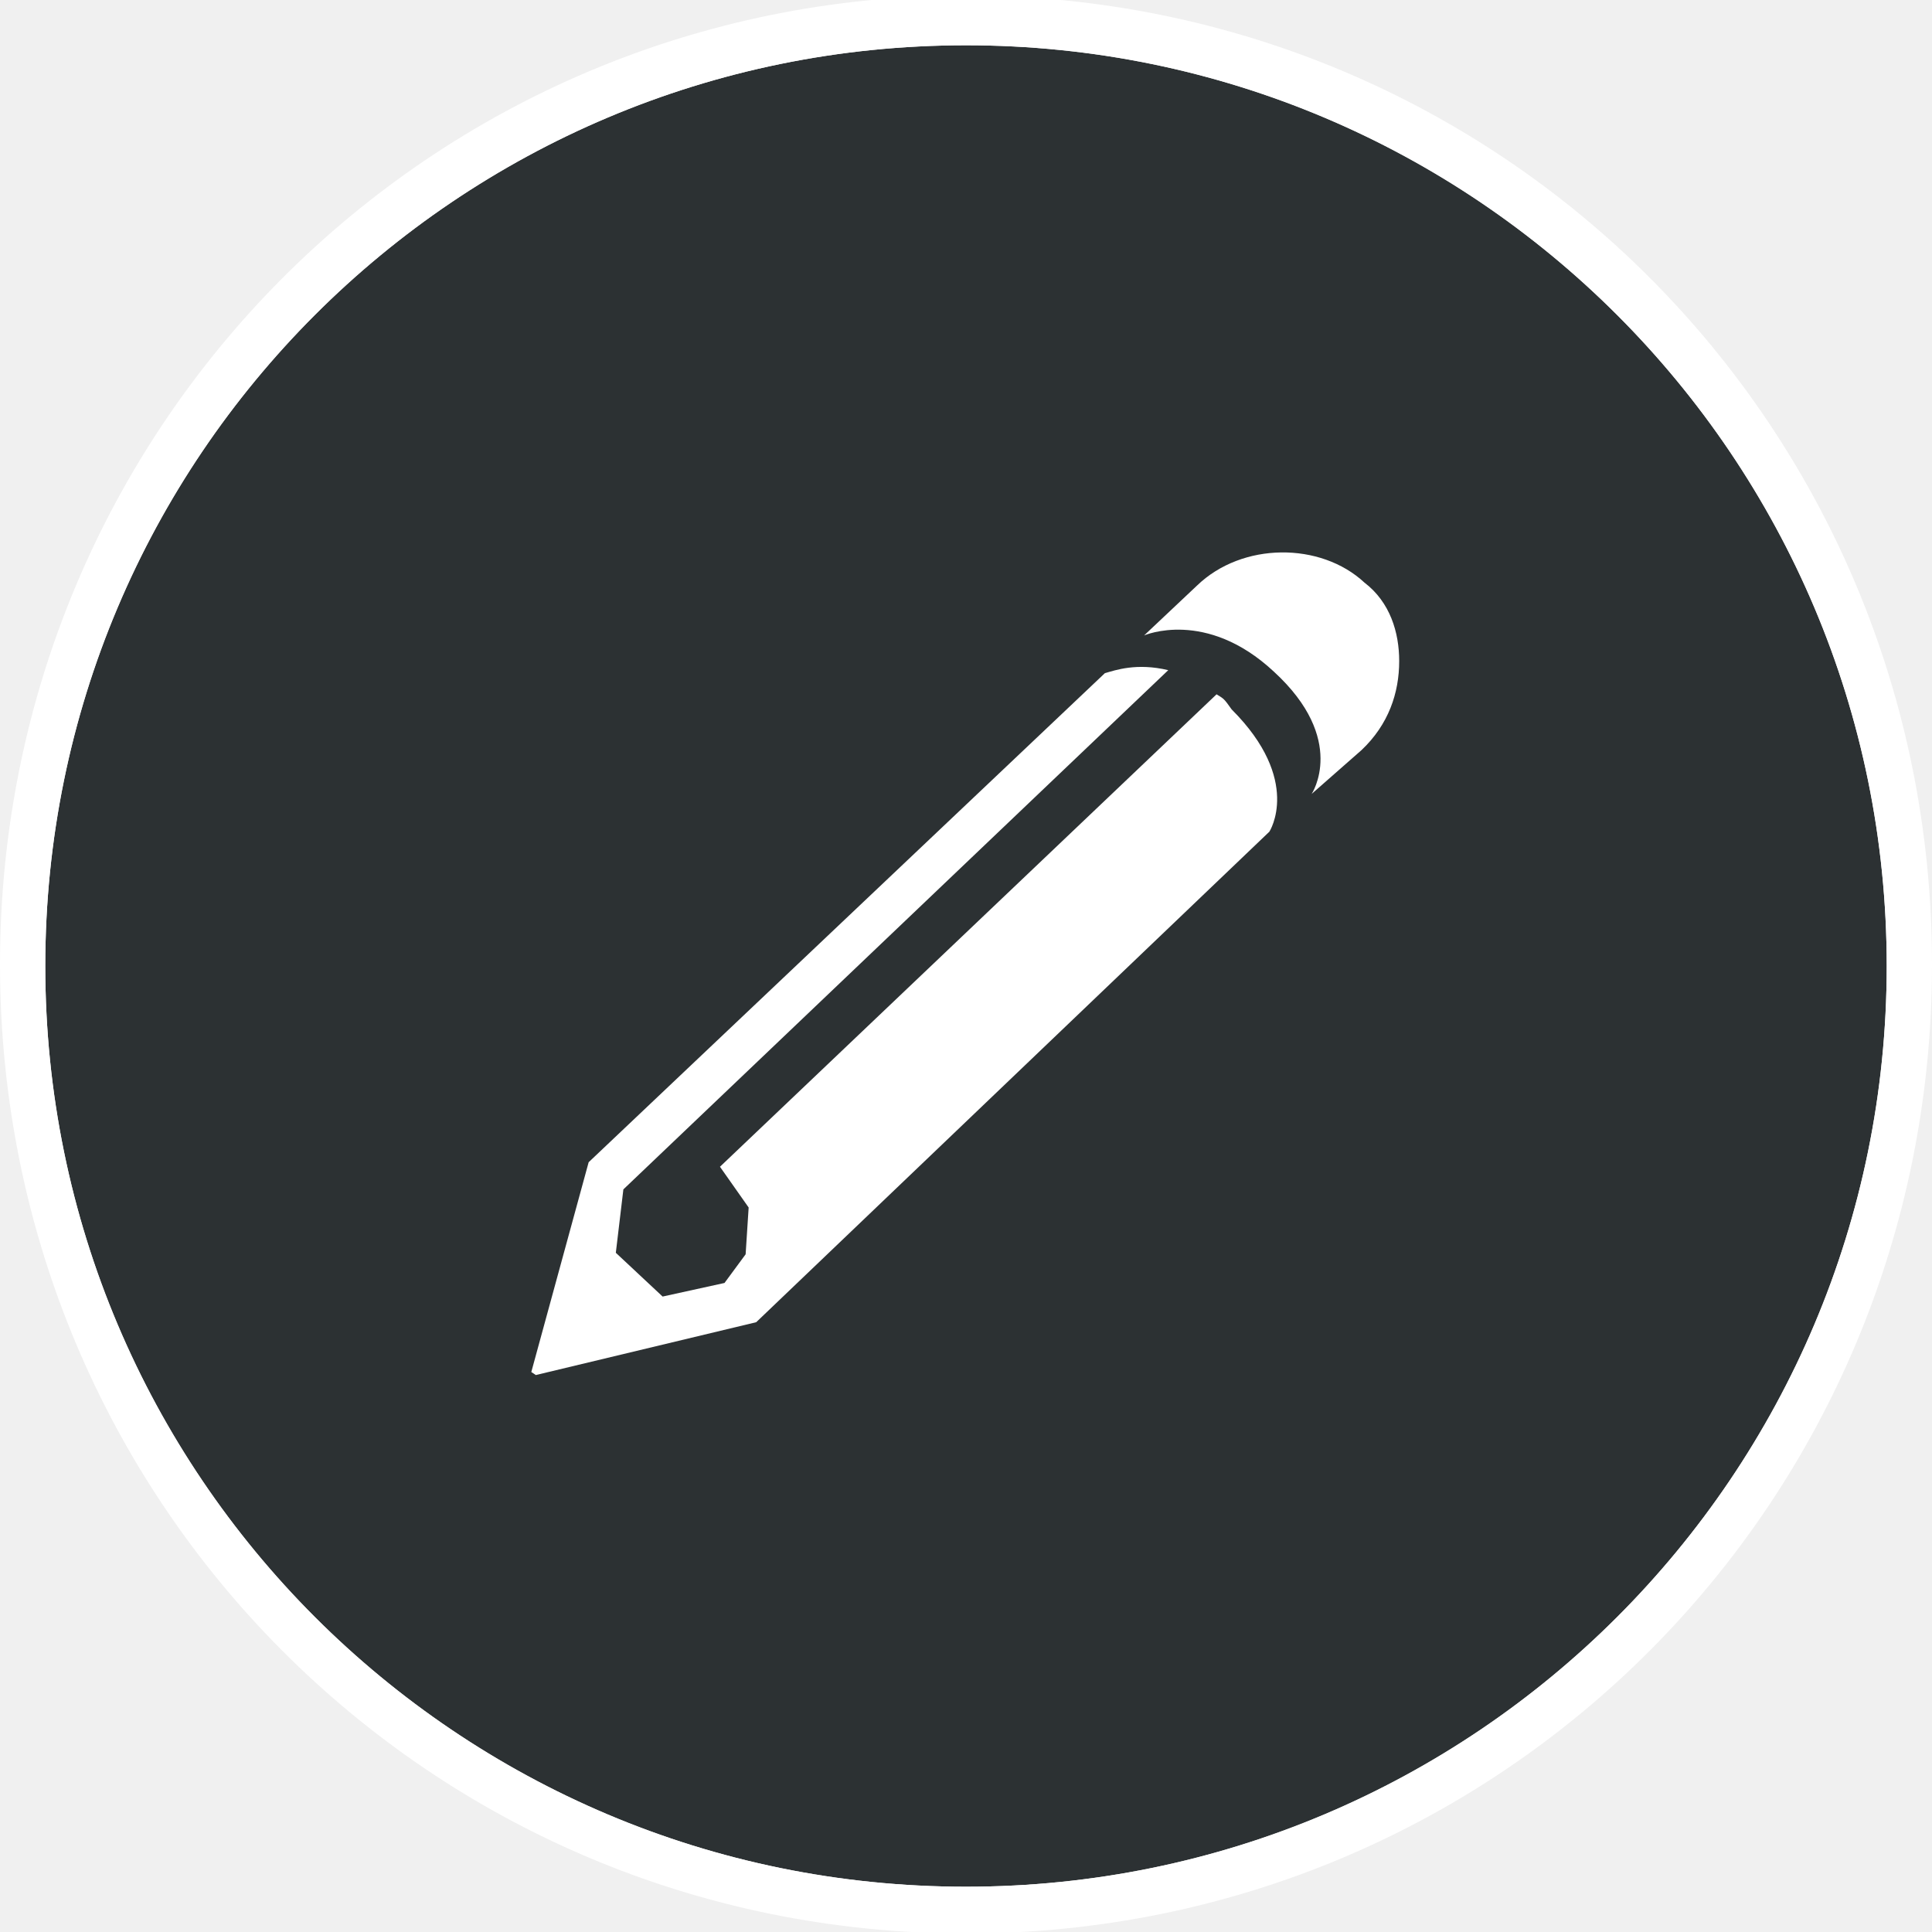
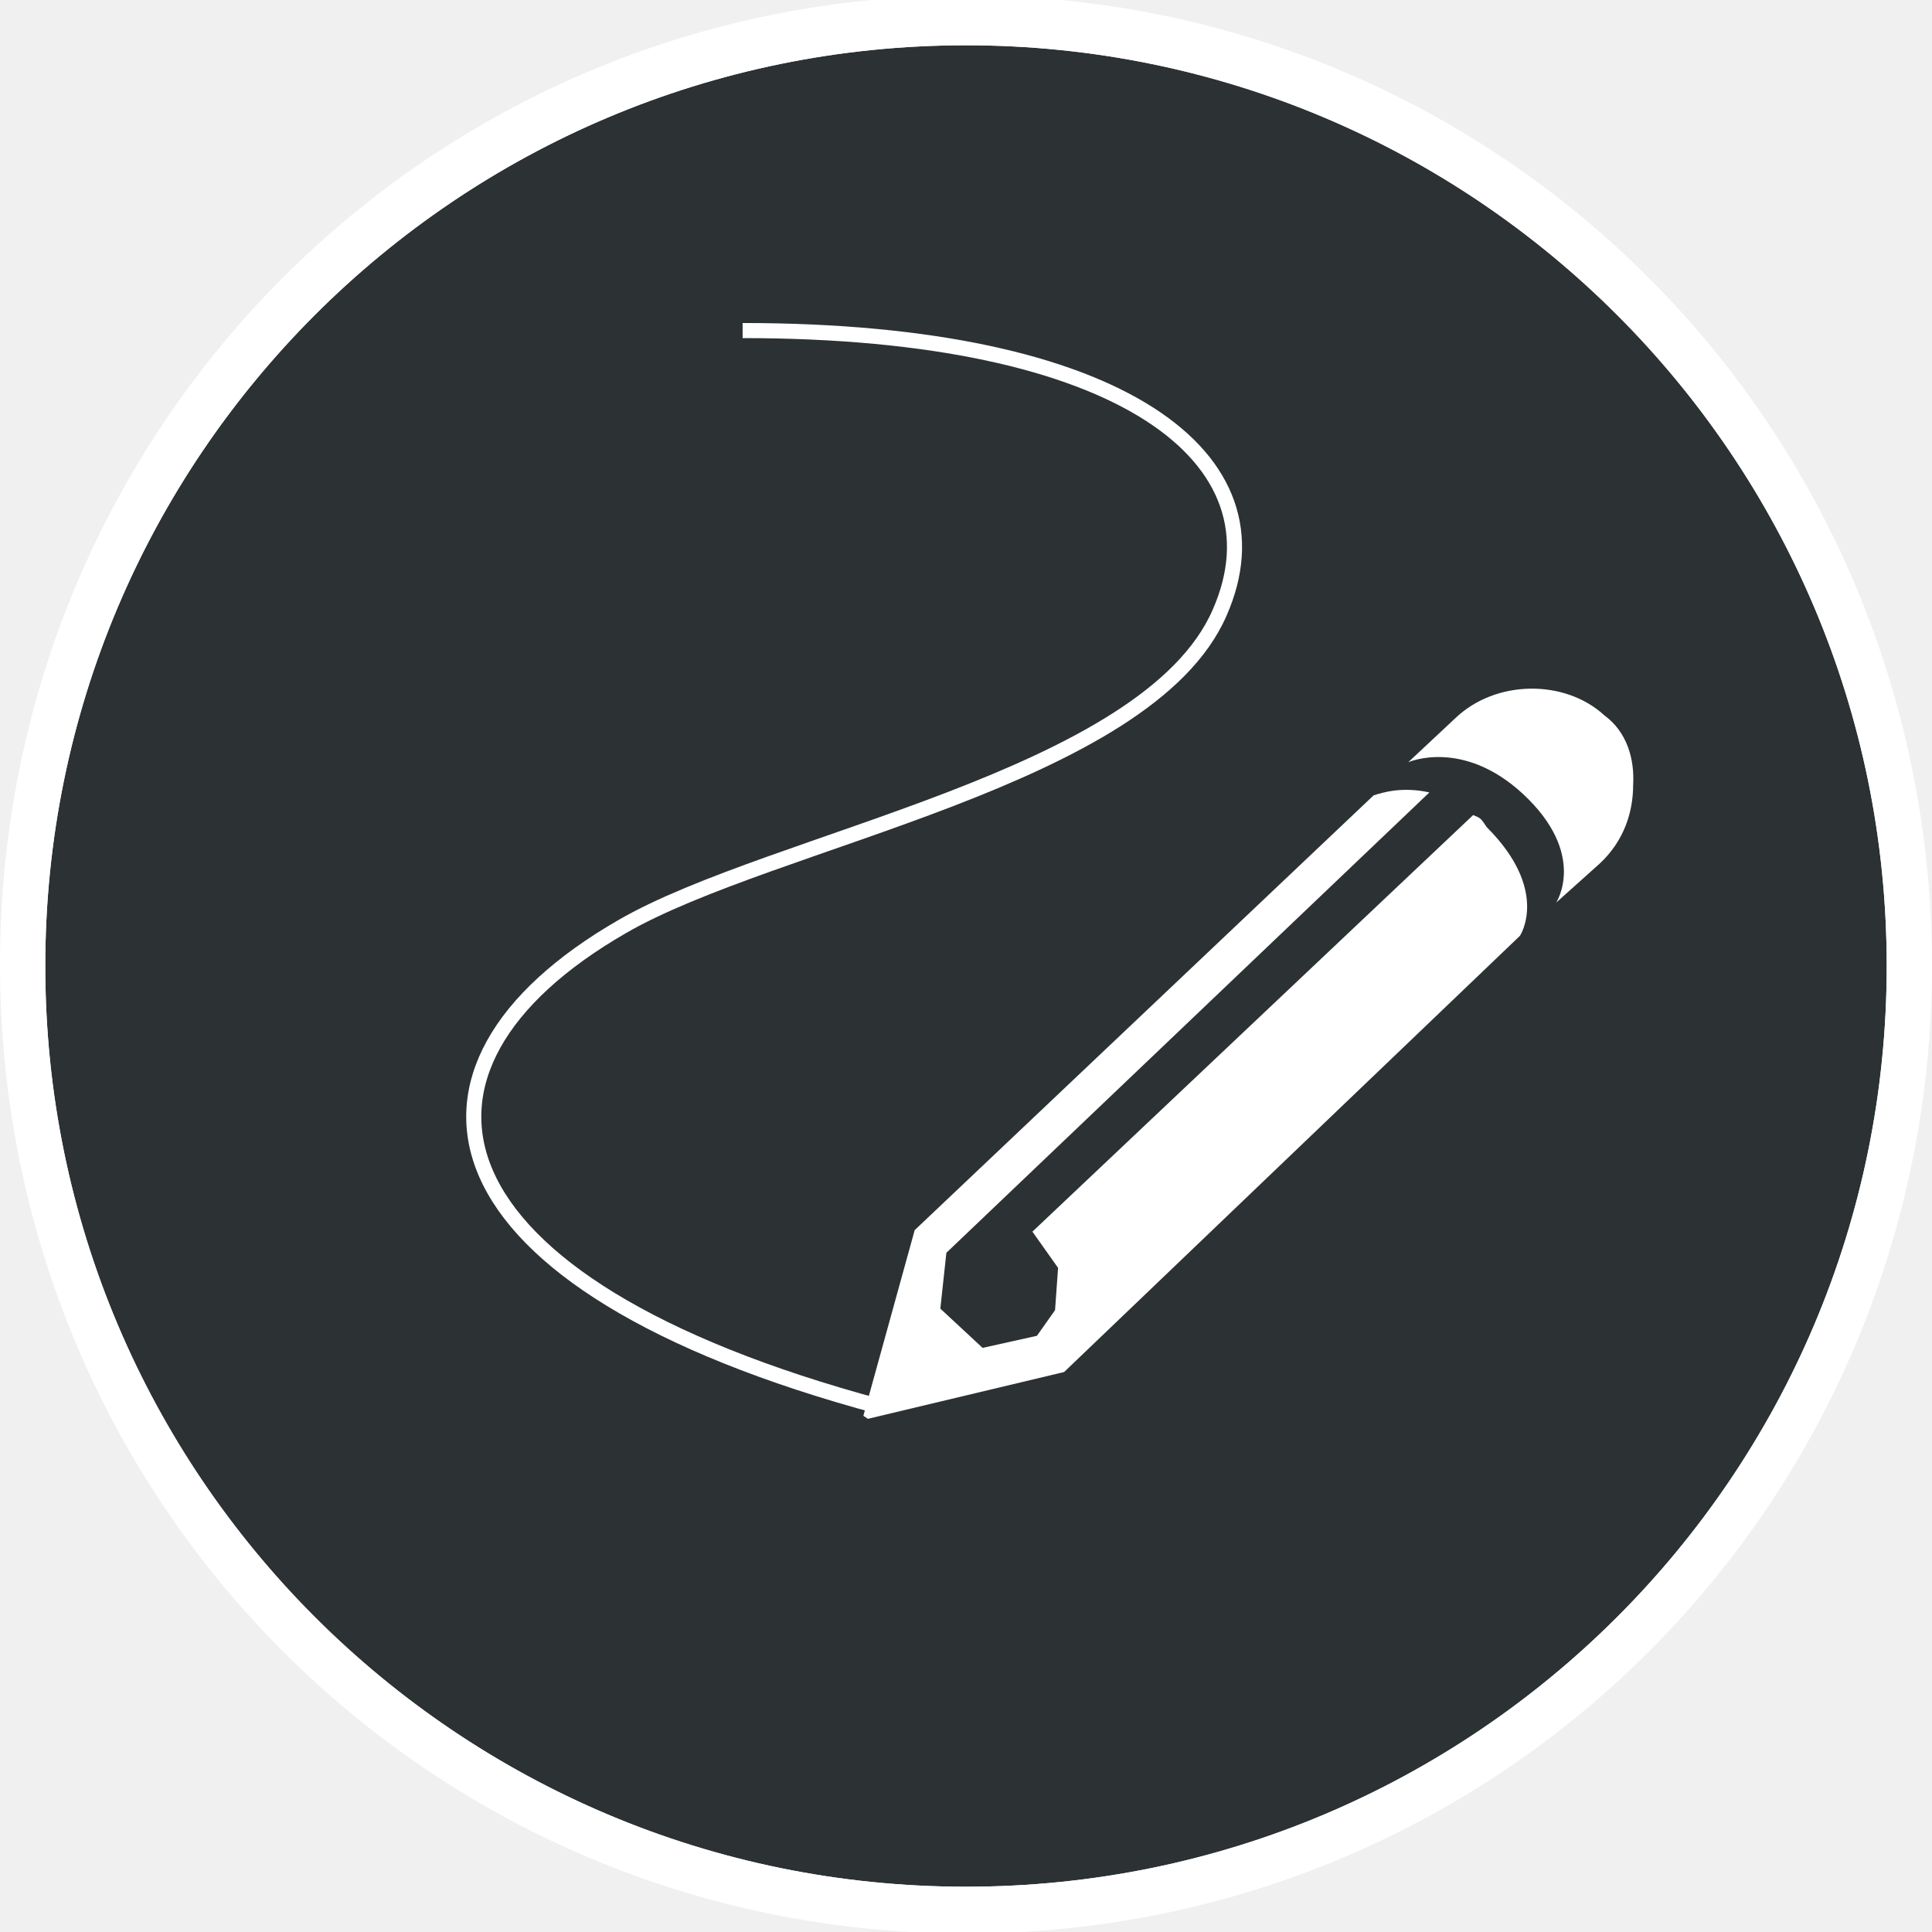
- <svg xmlns="http://www.w3.org/2000/svg" version="1.1" id="logo" x="0px" y="0px" viewBox="-64 79 128 128" enable-background="new -64 79 128 128" xml:space="preserve">
-   <circle id="bg" fill="#2C3133" cx="0" cy="143" r="61" />
-   <path id="pencil" fill="#FFFFFF" d="M17.6,126c4.7,4.7,2.5,8.1,2.5,8.1l-34,32.5l-14.6,3.5l-0.3-0.2L-25,156l34.2-32.4  c0.7-0.2,2.1-0.7,4.2-0.2l-36.1,34.4l-0.5,4.2l3.1,2.9l4.1-0.9l1.4-1.9l0.2-3.1l-1.9-2.7L16.6,125C17.1,125.3,17.1,125.3,17.6,126z   M26.4,117.6c-2.9-2.7-8.1-2.7-11.1,0.2l-3.5,3.3c0,0,4.1-1.8,8.6,2.4c4.9,4.5,2.5,8.1,2.5,8.1l3.3-2.9c1.8-1.7,2.5-3.8,2.5-5.9  C28.7,120.9,28.1,118.9,26.4,117.6z" />
-   <path id="border" fill="#FFFFFF" d="M0,78.7c-35.5,0-64,28.6-64,64.2c0,35.6,28.5,64.2,64,64.2s64-28.6,64-64.2  C64,107.2,35.5,78.7,0,78.7z M0,204c-33.7,0-61-27.3-61-61s27.3-61,61-61s61,27.3,61,61S33.7,204,0,204z" />
+ <svg xmlns="http://www.w3.org/2000/svg" version="1.1" id="logo" x="0px" y="0px" viewBox="0 0 128 128" enable-background="new 0 0 128 128" xml:space="preserve">
+   <circle id="bg" fill="#2C3133" cx="64" cy="64" r="61" />
+   <path id="pencil" fill="#FFFFFF" d="M98.5,54.8c4.2,4.2,2.2,7.2,2.2,7.2L70.5,90.9l-13,3.1l-0.3-0.2l3.4-12.3L91,52.7  c0.6-0.2,1.9-0.6,3.7-0.2l-32,30.5l-0.4,3.7l2.8,2.6l3.6-0.8l1.2-1.7l0.2-2.8l-1.7-2.4L97.6,54C98.1,54.2,98.1,54.2,98.5,54.8z   M106.3,47.4c-2.6-2.4-7.2-2.4-9.9,0.2l-3.1,2.9c0,0,3.6-1.6,7.6,2.1c4.3,4,2.2,7.2,2.2,7.2l2.9-2.6c1.6-1.5,2.2-3.4,2.2-5.2  C108.3,50.3,107.8,48.5,106.3,47.4z" />
+   <path id="border" fill="#FFFFFF" d="M64-0.3c-35.5,0-64,28.6-64,64.2s28.5,64.2,64,64.2s64-28.6,64-64.2C127.9,28.2,99.4-0.3,64-0.3  z M64,125c-33.7,0-61-27.3-61-61S30.3,3,64,3s61,27.3,61,61S97.7,125,64,125z" />
+   <path id="path" fill="none" stroke="#FFFFFF" stroke-miterlimit="10" d="M58.3,93.2C27.8,85,24.9,70.8,41.2,61.4  c10-5.8,34.8-9.8,39.6-20.8c4.5-10.2-6.4-18.7-31.6-18.7" />
</svg>
